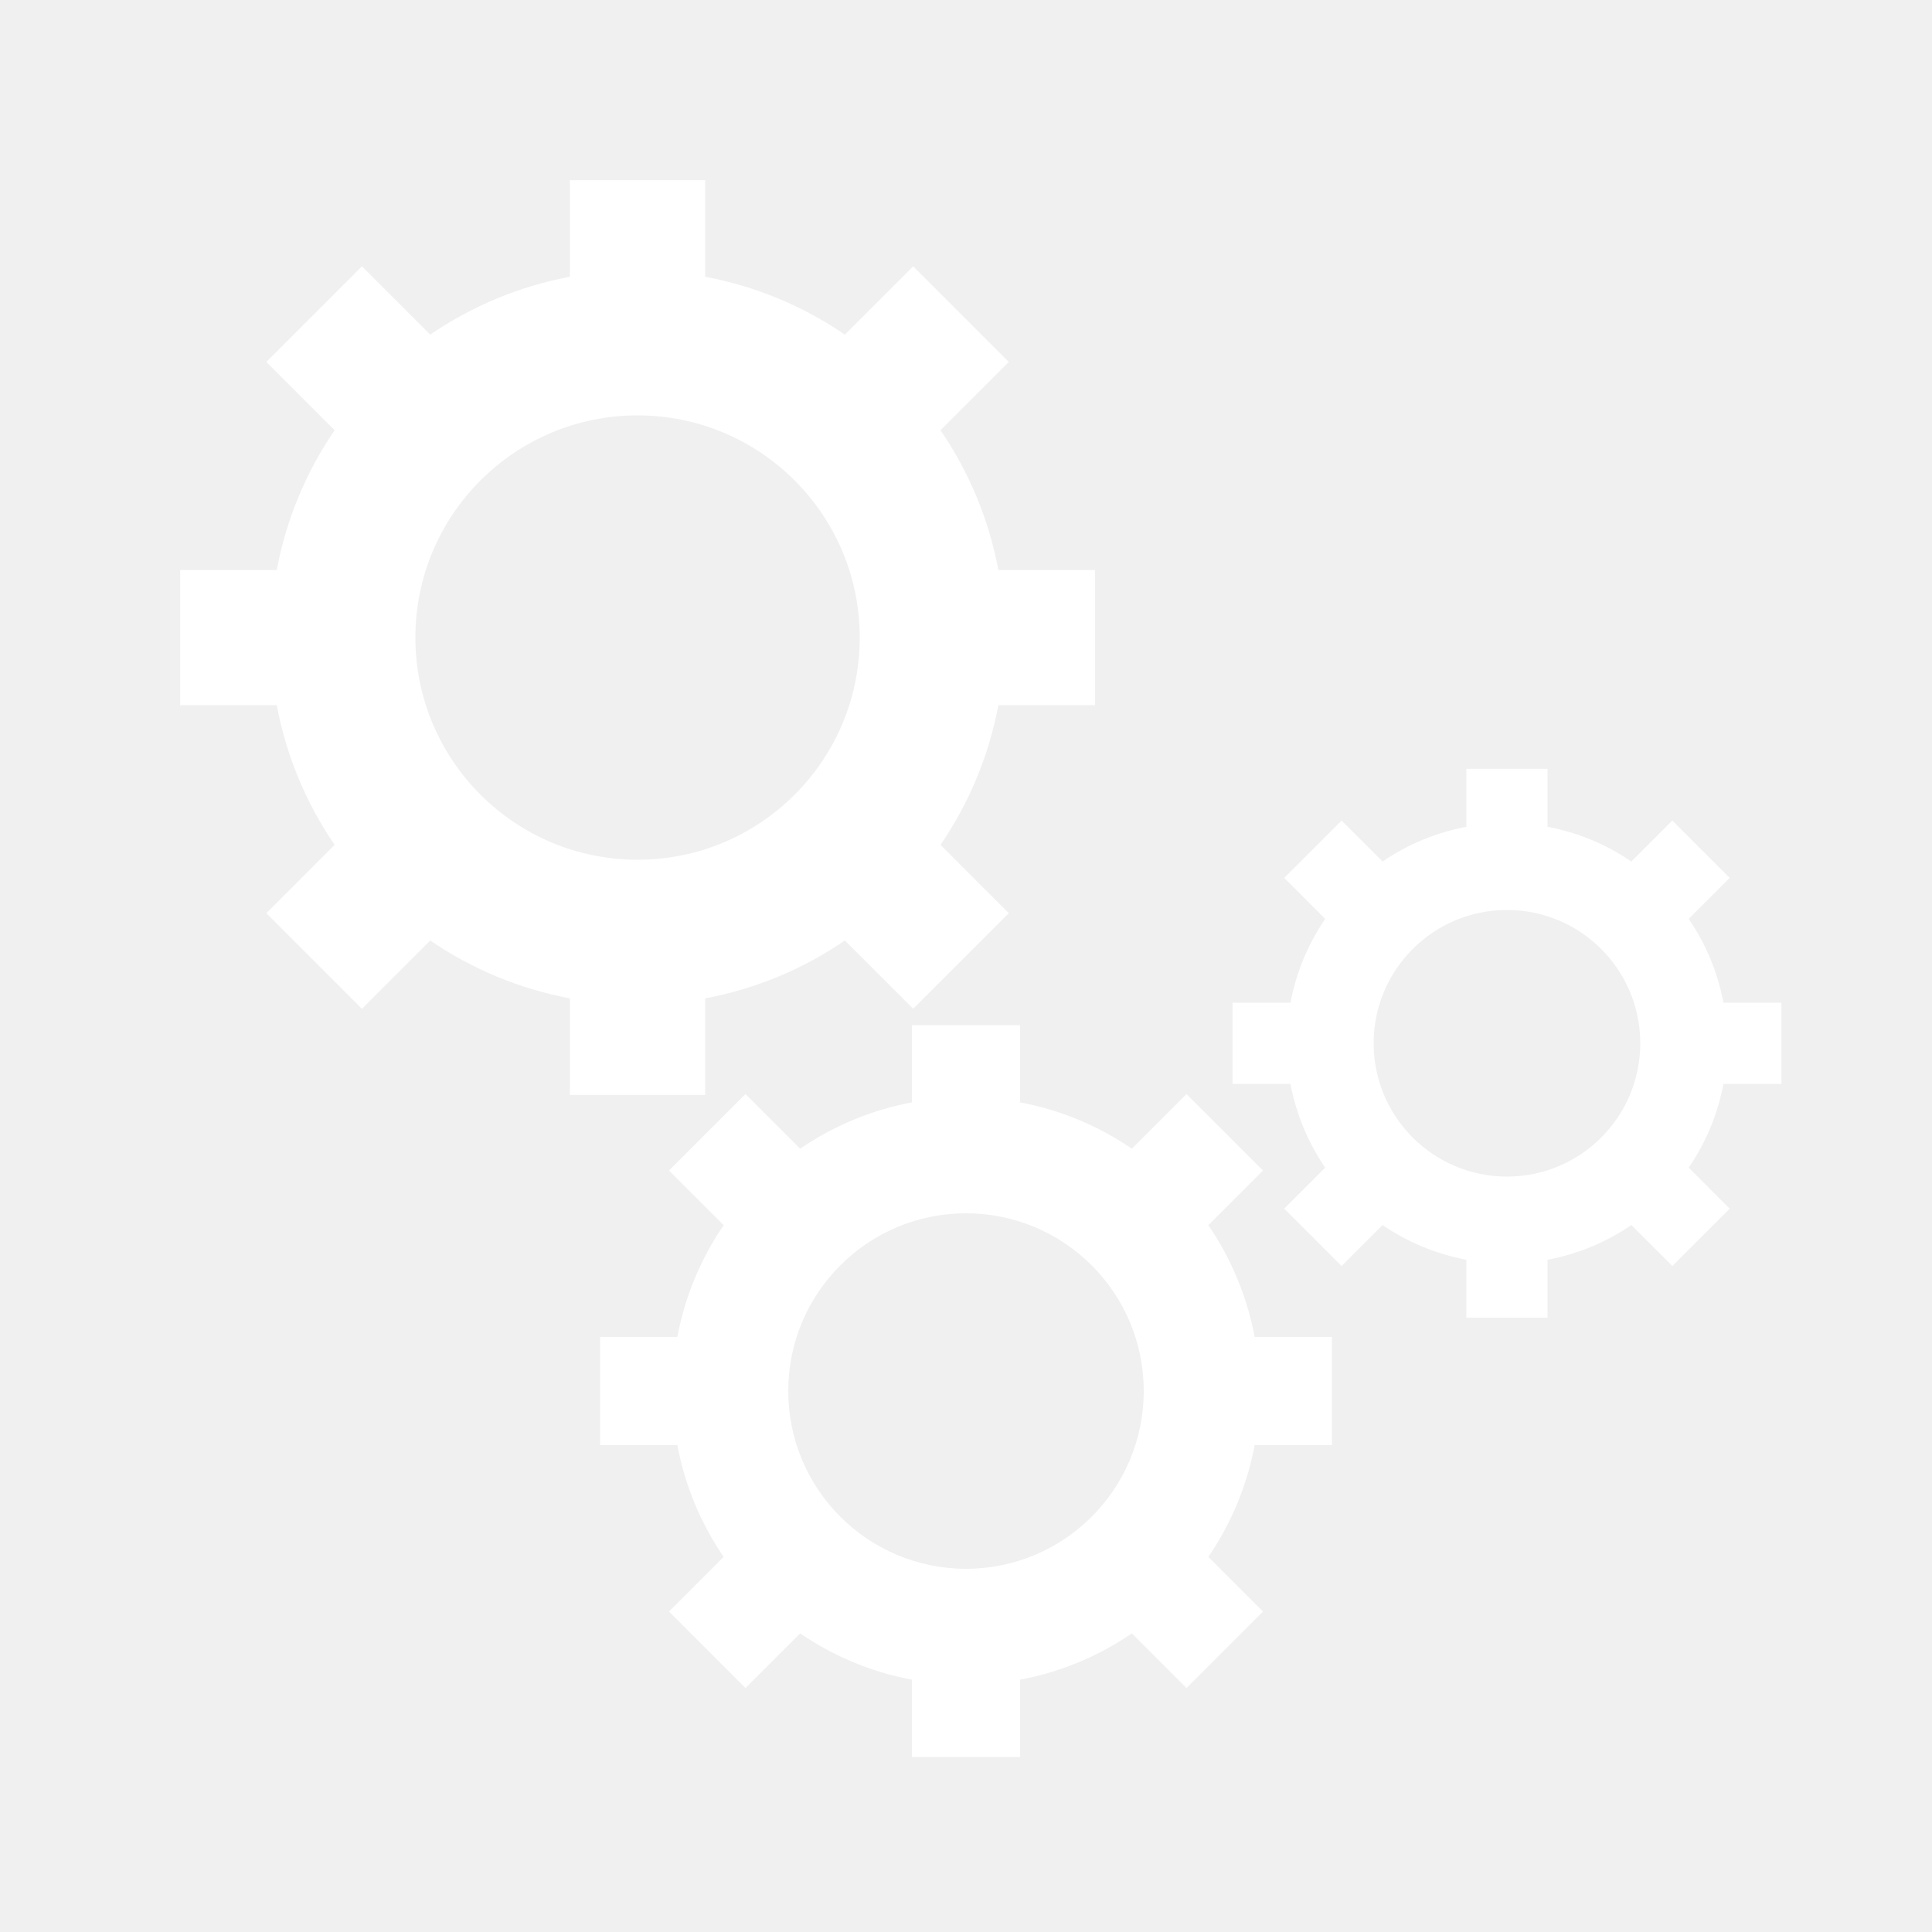
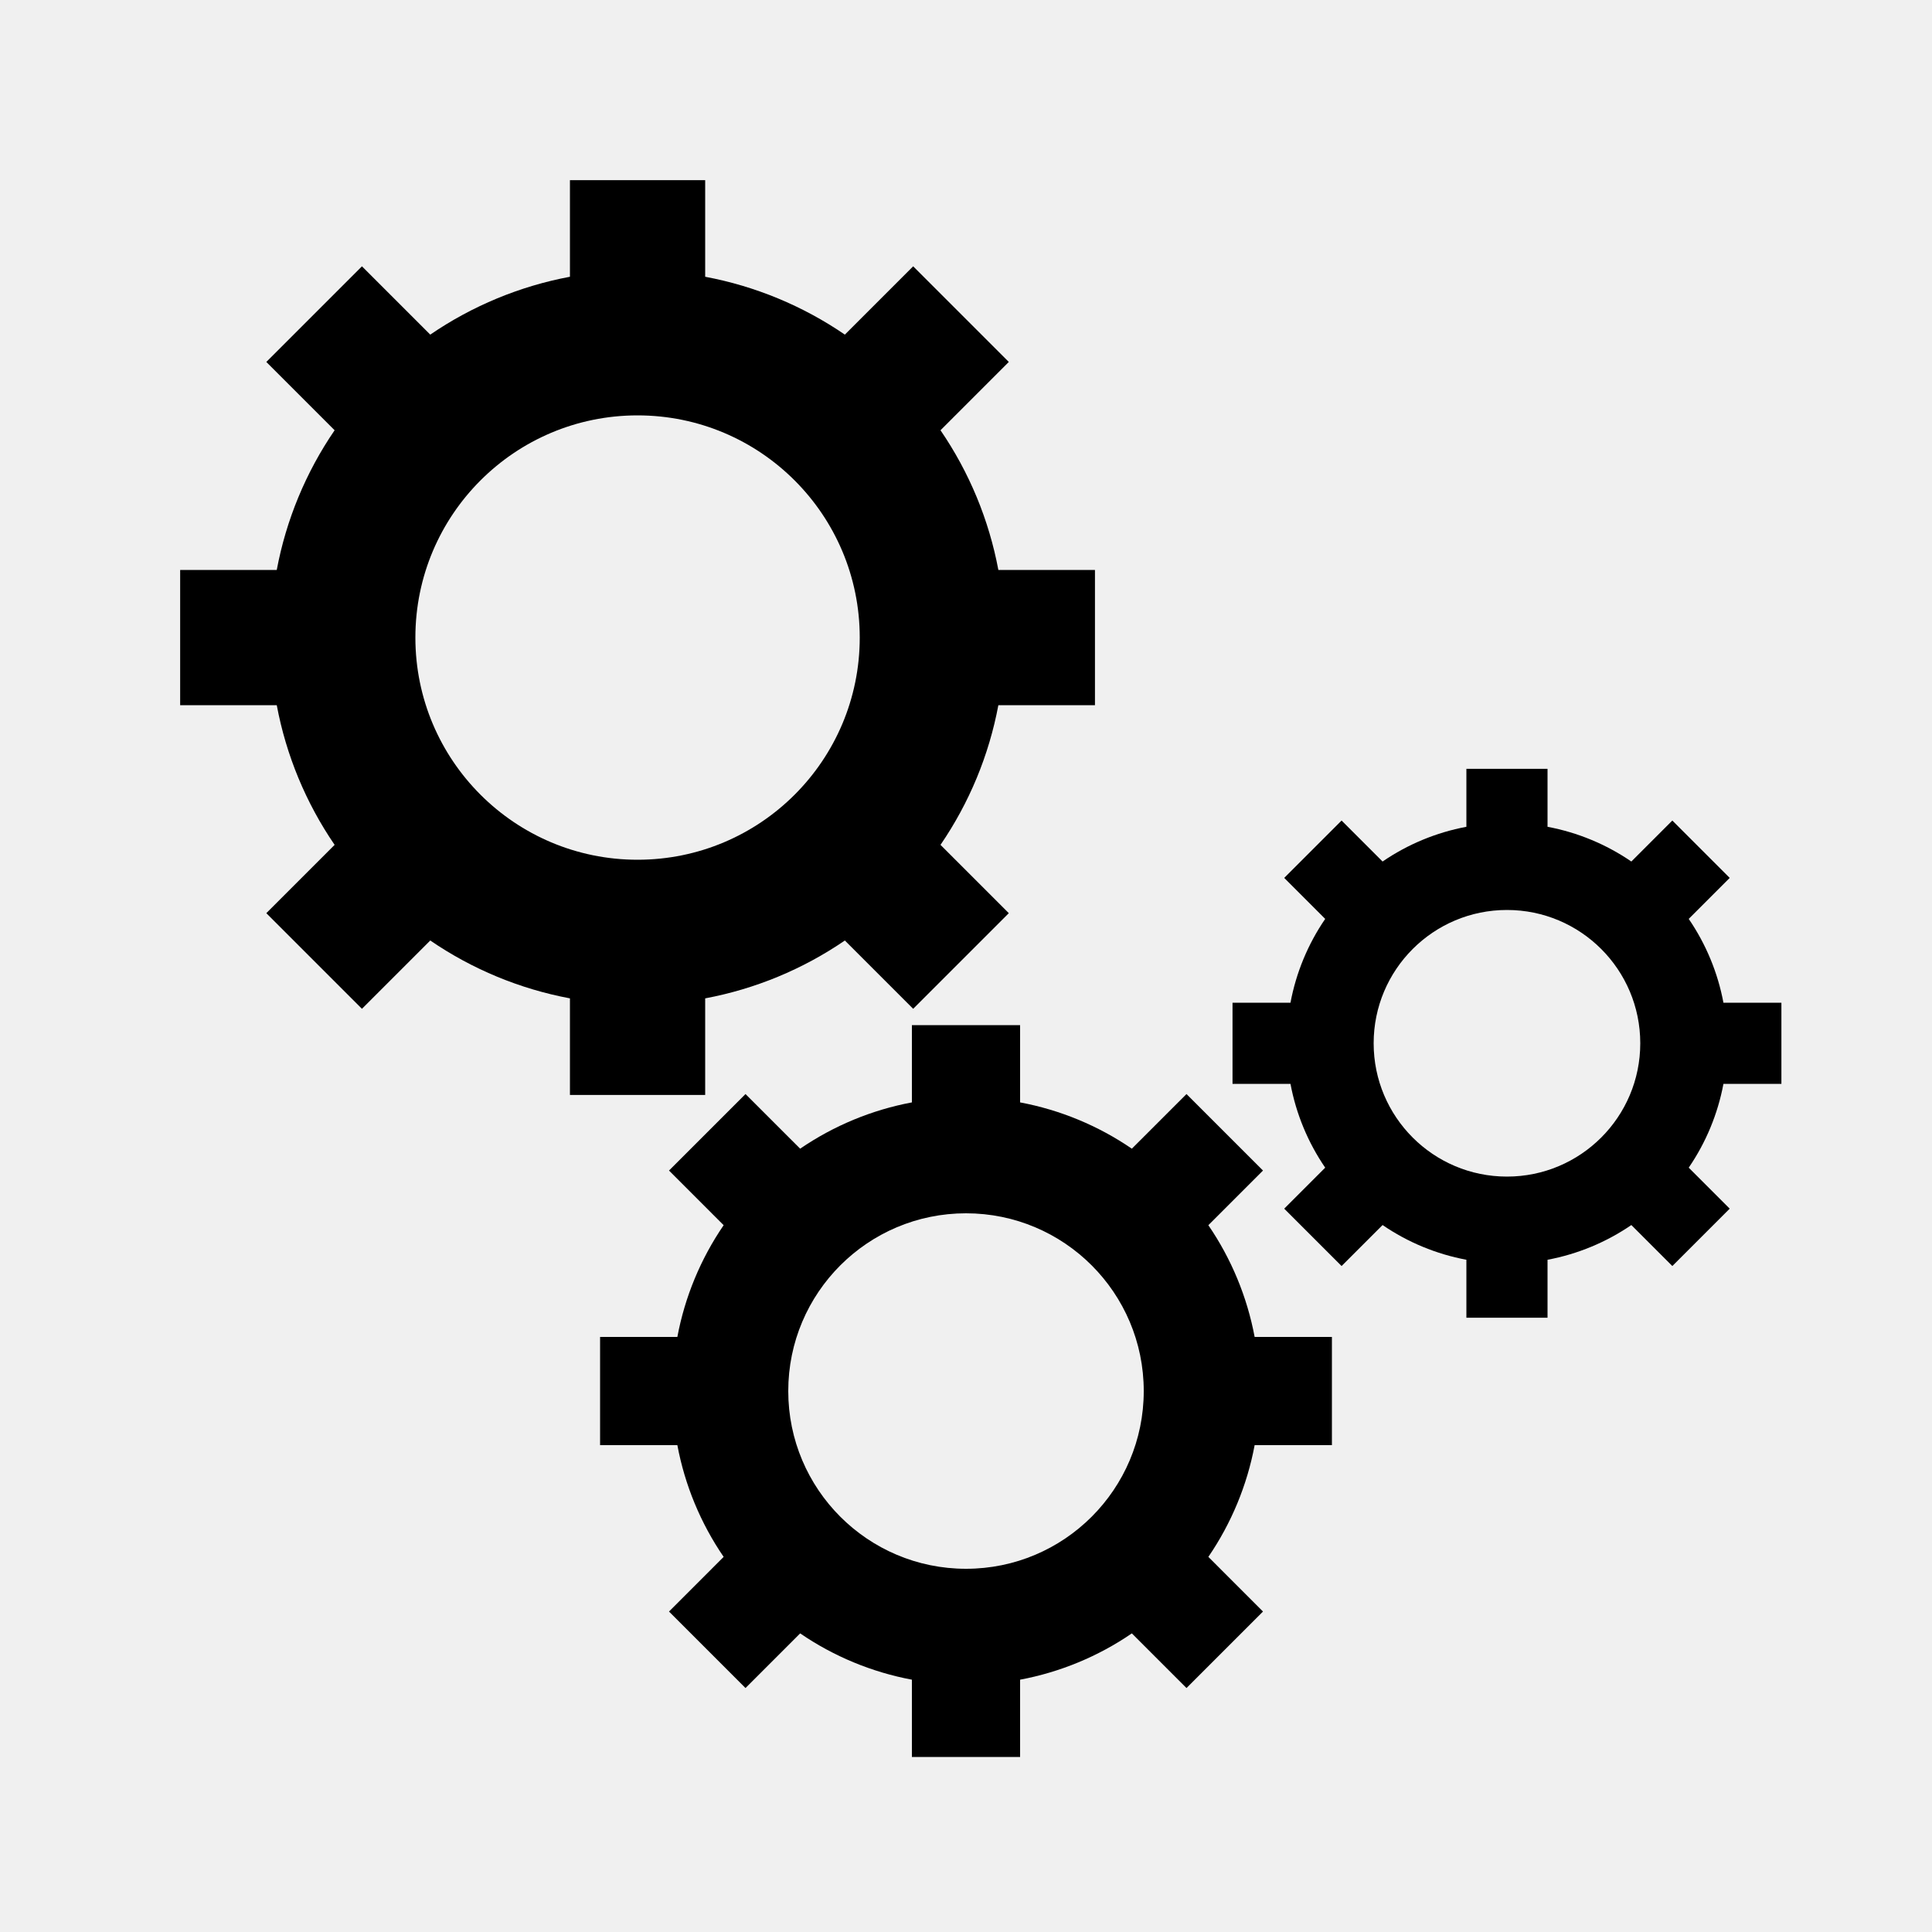
<svg xmlns="http://www.w3.org/2000/svg" style="margin: auto; background: none; display: block; shape-rendering: auto;" width="200px" height="200px" viewBox="0 0 100 100" preserveAspectRatio="xMidYMid">
  <g transform="translate(50 50)">
    <g transform="translate(-17 -17) scale(0.5)">
      <g>
        <animateTransform attributeName="transform" type="rotate" values="0;45" keyTimes="0;1" dur="0.2s" begin="0s" repeatCount="indefinite" />
-         <path d="M37.35 -7 L47.35 -7 L47.35 7 L37.35 7 A38 38 0 0 1 31.36 21.46 L31.36 21.46 L38.431 28.532 L28.532 38.431 L21.46 31.36 A38 38 0 0 1 7 37.35 L7 37.35 L7 47.35 L-7 47.35 L-7 37.35 A38 38 0 0 1 -21.46 31.36 L-21.46 31.36 L-28.532 38.431 L-38.431 28.532 L-31.36 21.46 A38 38 0 0 1 -37.35 7 L-37.35 7 L-47.35 7 L-47.35 -7 L-37.35 -7 A38 38 0 0 1 -31.36 -21.46 L-31.36 -21.46 L-38.431 -28.532 L-28.532 -38.431 L-21.46 -31.36 A38 38 0 0 1 -7 -37.35 L-7 -37.35 L-7 -47.35 L7 -47.35 L7 -37.35 A38 38 0 0 1 21.46 -31.36 L21.46 -31.36 L28.532 -38.431 L38.431 -28.532 L31.36 -21.46 A38 38 0 0 1 37.35 -7 M0 -23A23 23 0 1 0 0 23 A23 23 0 1 0 0 -23" fill="#ffffff" />
+         <path d="M37.35 -7 L47.35 -7 L47.35 7 L37.35 7 A38 38 0 0 1 31.36 21.46 L31.36 21.46 L38.431 28.532 L28.532 38.431 L21.46 31.36 A38 38 0 0 1 7 37.35 L7 37.35 L7 47.35 L-7 47.35 L-7 37.35 A38 38 0 0 1 -21.46 31.36 L-21.46 31.36 L-28.532 38.431 L-38.431 28.532 L-31.36 21.46 A38 38 0 0 1 -37.35 7 L-37.35 7 L-47.35 7 L-47.35 -7 L-37.35 -7 A38 38 0 0 1 -31.36 -21.46 L-31.36 -21.46 L-38.431 -28.532 L-28.532 -38.431 L-21.46 -31.36 A38 38 0 0 1 -7 -37.35 L-7 -37.35 L-7 -47.35 L7 -47.35 L7 -37.35 A38 38 0 0 1 21.46 -31.36 L21.46 -31.36 L28.532 -38.431 L38.431 -28.532 L31.36 -21.46 A38 38 0 0 1 37.35 -7 M0 -23A23 23 0 1 0 0 23 A23 23 0 1 0 0 -23" fill="#000000" />
      </g>
    </g>
    <g transform="translate(0 22) scale(0.4)">
      <g>
        <animateTransform attributeName="transform" type="rotate" values="45;0" keyTimes="0;1" dur="0.2s" begin="-0.1s" repeatCount="indefinite" />
-         <path d="M37.35 -7 L47.35 -7 L47.35 7 L37.35 7 A38 38 0 0 1 31.36 21.46 L31.36 21.46 L38.431 28.532 L28.532 38.431 L21.46 31.36 A38 38 0 0 1 7 37.35 L7 37.35 L7 47.35 L-7 47.35 L-7 37.35 A38 38 0 0 1 -21.46 31.36 L-21.46 31.36 L-28.532 38.431 L-38.431 28.532 L-31.36 21.46 A38 38 0 0 1 -37.35 7 L-37.35 7 L-47.35 7 L-47.35 -7 L-37.35 -7 A38 38 0 0 1 -31.36 -21.46 L-31.36 -21.46 L-38.431 -28.532 L-28.532 -38.431 L-21.46 -31.36 A38 38 0 0 1 -7 -37.35 L-7 -37.35 L-7 -47.35 L7 -47.35 L7 -37.35 A38 38 0 0 1 21.46 -31.36 L21.46 -31.36 L28.532 -38.431 L38.431 -28.532 L31.36 -21.46 A38 38 0 0 1 37.35 -7 M0 -23A23 23 0 1 0 0 23 A23 23 0 1 0 0 -23" fill="#ffffff" />
+         <path d="M37.35 -7 L47.35 -7 L47.35 7 L37.35 7 A38 38 0 0 1 31.36 21.46 L31.36 21.46 L38.431 28.532 L28.532 38.431 L21.46 31.36 A38 38 0 0 1 7 37.35 L7 37.35 L7 47.35 L-7 47.35 L-7 37.35 A38 38 0 0 1 -21.46 31.36 L-21.46 31.36 L-28.532 38.431 L-38.431 28.532 L-31.36 21.46 A38 38 0 0 1 -37.35 7 L-37.35 7 L-47.35 7 L-47.35 -7 L-37.35 -7 A38 38 0 0 1 -31.36 -21.46 L-31.36 -21.46 L-38.431 -28.532 L-28.532 -38.431 L-21.46 -31.36 A38 38 0 0 1 -7 -37.35 L-7 -37.35 L-7 -47.35 L7 -47.35 L7 -37.35 A38 38 0 0 1 21.46 -31.36 L21.46 -31.36 L28.532 -38.431 L38.431 -28.532 L31.36 -21.46 A38 38 0 0 1 37.35 -7 M0 -23A23 23 0 1 0 0 23 A23 23 0 1 0 0 -23" fill="#000000" />
      </g>
    </g>
    <g transform="translate(28 4) scale(0.3)">
      <g>
        <animateTransform attributeName="transform" type="rotate" values="0;45" keyTimes="0;1" dur="0.2s" begin="-0.1s" repeatCount="indefinite" />
-         <path d="M37.35 -7 L47.35 -7 L47.35 7 L37.35 7 A38 38 0 0 1 31.36 21.46 L31.36 21.46 L38.431 28.532 L28.532 38.431 L21.46 31.36 A38 38 0 0 1 7 37.35 L7 37.35 L7 47.35 L-7 47.35 L-7 37.35 A38 38 0 0 1 -21.46 31.36 L-21.46 31.36 L-28.532 38.431 L-38.431 28.532 L-31.36 21.46 A38 38 0 0 1 -37.35 7 L-37.35 7 L-47.35 7 L-47.35 -7 L-37.35 -7 A38 38 0 0 1 -31.36 -21.46 L-31.36 -21.46 L-38.431 -28.532 L-28.532 -38.431 L-21.46 -31.36 A38 38 0 0 1 -7 -37.35 L-7 -37.35 L-7 -47.35 L7 -47.35 L7 -37.35 A38 38 0 0 1 21.46 -31.36 L21.46 -31.36 L28.532 -38.431 L38.431 -28.532 L31.36 -21.46 A38 38 0 0 1 37.35 -7 M0 -23A23 23 0 1 0 0 23 A23 23 0 1 0 0 -23" fill="#ffffff" />
+         <path d="M37.35 -7 L47.35 -7 L47.35 7 L37.35 7 A38 38 0 0 1 31.36 21.46 L31.36 21.46 L38.431 28.532 L28.532 38.431 L21.46 31.36 A38 38 0 0 1 7 37.35 L7 37.35 L7 47.35 L-7 47.35 L-7 37.35 A38 38 0 0 1 -21.46 31.36 L-21.46 31.36 L-28.532 38.431 L-38.431 28.532 L-31.36 21.46 A38 38 0 0 1 -37.35 7 L-37.35 7 L-47.35 7 L-47.35 -7 L-37.35 -7 A38 38 0 0 1 -31.36 -21.46 L-31.36 -21.46 L-38.431 -28.532 L-28.532 -38.431 L-21.46 -31.36 A38 38 0 0 1 -7 -37.35 L-7 -37.35 L-7 -47.35 L7 -47.35 L7 -37.35 A38 38 0 0 1 21.46 -31.36 L21.46 -31.36 L28.532 -38.431 L38.431 -28.532 L31.36 -21.46 A38 38 0 0 1 37.35 -7 M0 -23A23 23 0 1 0 0 23 A23 23 0 1 0 0 -23" fill="#000000" />
      </g>
    </g>
  </g>
</svg>
